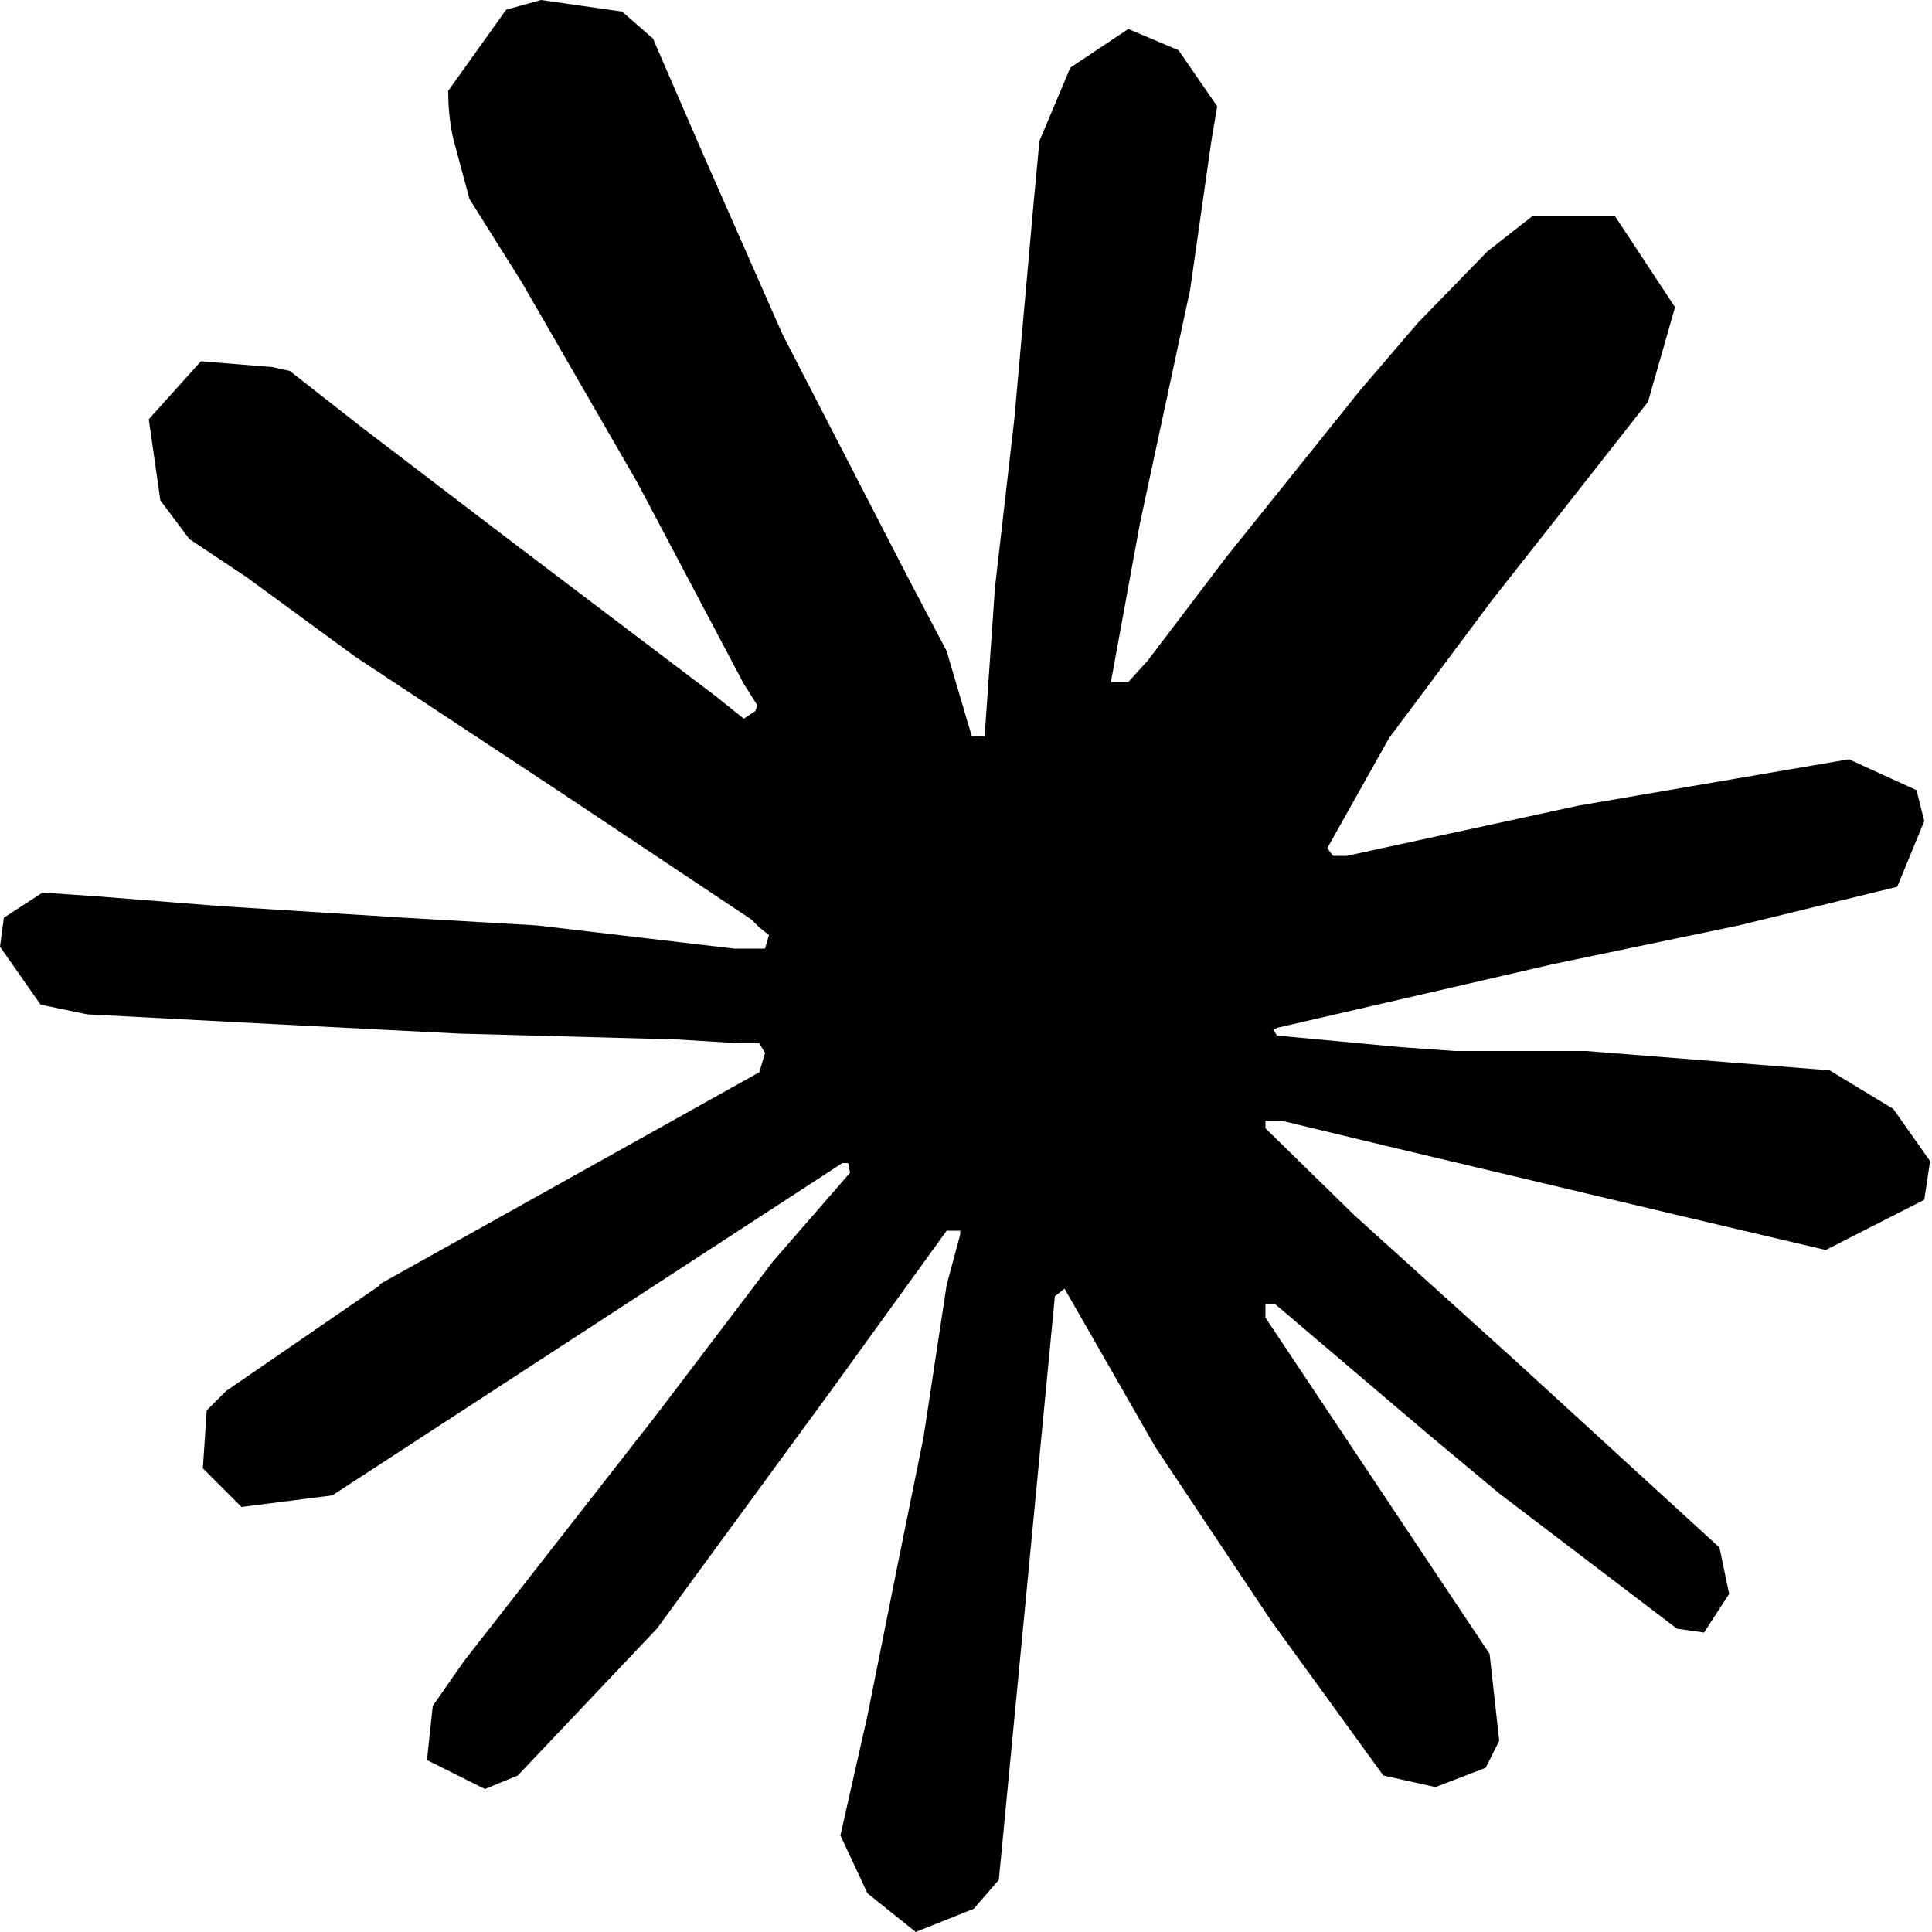
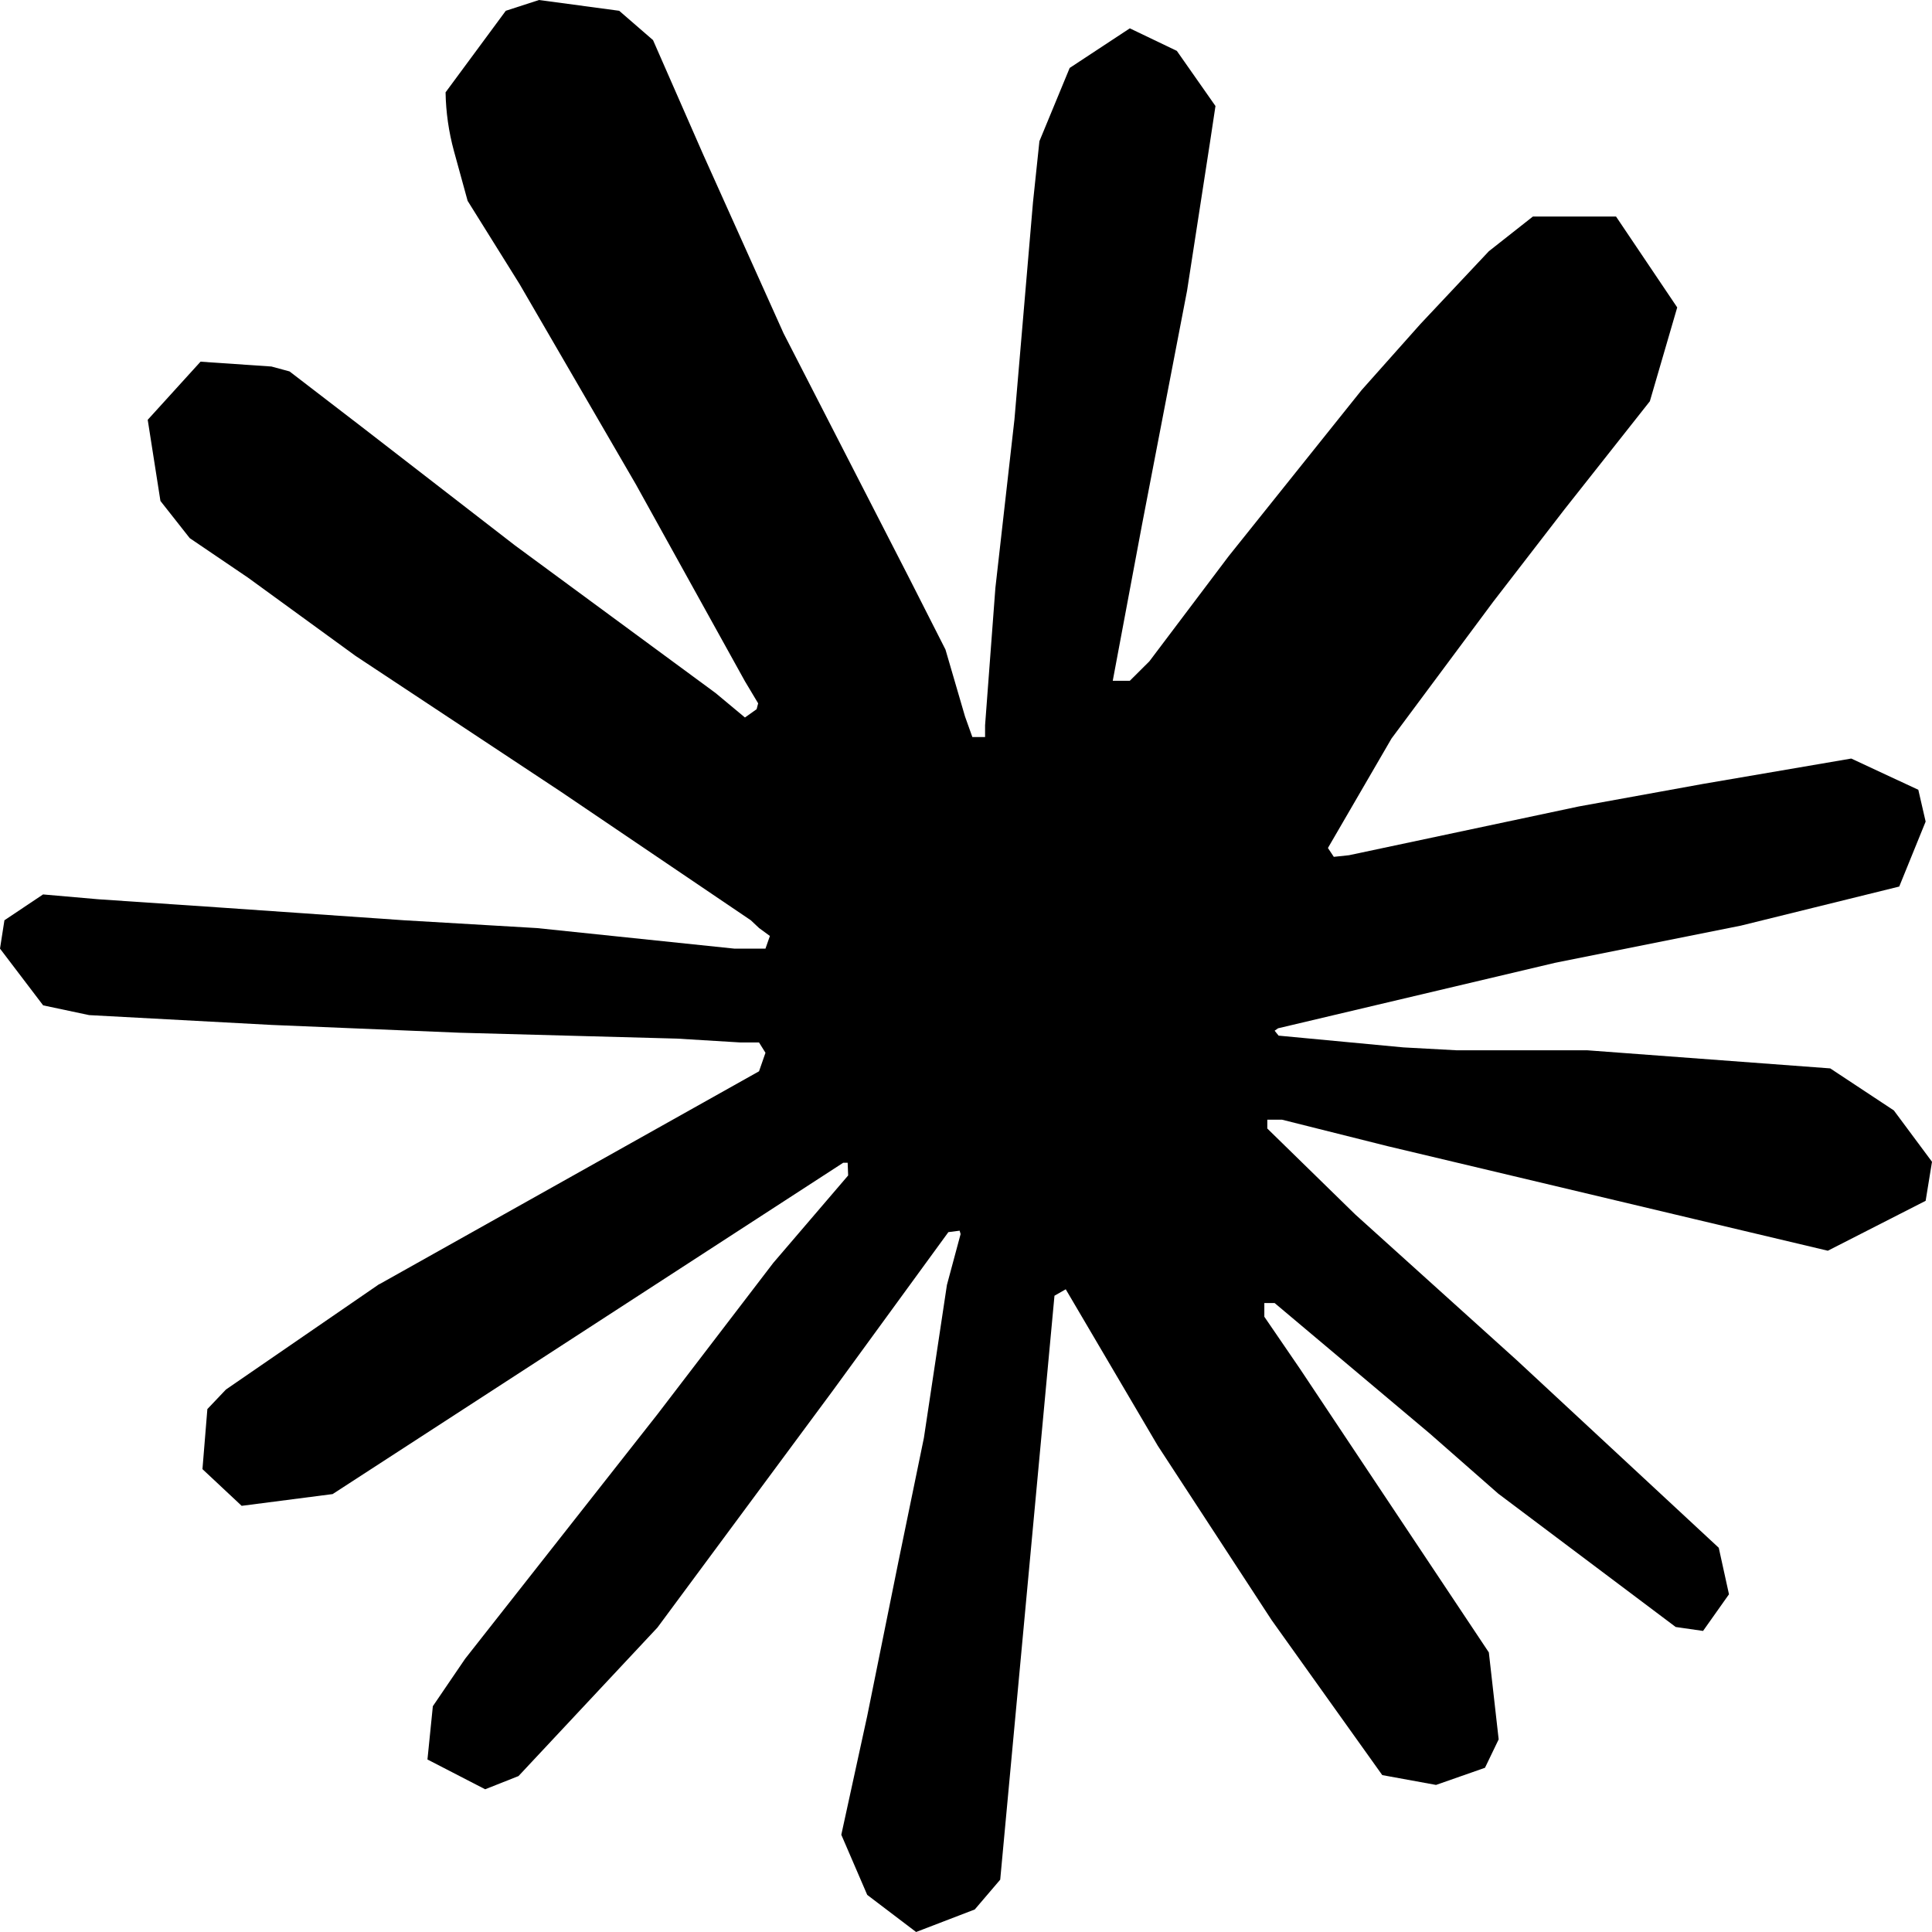
- <svg xmlns="http://www.w3.org/2000/svg" viewBox="0 0 100 100" role="img" aria-label="Claude">
-   <path fill="#000000" d="m19.6 66.5 19.7-11 .3-1-.3-.5h-1l-3.3-.2-11.2-.3L14 53l-9.5-.5-2.4-.5L0 49l.2-1.5 2-1.3 2.9.2 6.3.5 9.5.6 6.9.4L38 49.1h1.6l.2-.7-.5-.4-.4-.4L29 41l-10.6-7-5.6-4.1-3-2-1.5-2-.6-4.2 2.7-3 3.7.3.9.2 3.7 2.9 8 6.1L37 36l1.5 1.2.6-.4.1-.3-.7-1.1L33 25l-6-10.4-2.7-4.3-.7-2.6c-.3-1-.4-2-.4-3l3-4.2L28 0l4.2.6L33.8 2l2.6 6 4.1 9.3L47 29.9l2 3.8 1 3.4.3 1h.7v-.5l.5-7.2 1-8.7 1-11.2.3-3.2 1.6-3.8 3-2L61 2.6l2 2.9-.3 1.8-1.1 7.7L59 27.1l-1.5 8.2h.9l1-1.1 4.1-5.4 6.9-8.6 3-3.5L77 13l2.3-1.8h4.3l3.1 4.7-1.4 4.9-4.4 5.6-3.7 4.7-5.3 7.1-3.2 5.7.3.4h.7l12-2.6 6.4-1.1 7.6-1.3 3.5 1.6.4 1.6-1.4 3.4-8.2 2-9.6 2-14.3 3.3-.2.1.2.3 6.4.6 2.8.2h6.8l12.6 1 3.3 2 1.9 2.7-.3 2-5.1 2.6-6.8-1.6-16-3.8-5.4-1.3h-.8v.4l4.6 4.5 8.3 7.5L89 80.1l.5 2.4-1.3 2-1.4-.2-9.2-7-3.6-3-8-6.8h-.5v.7l1.8 2.7 9.8 14.7.5 4.5-.7 1.4-2.6 1-2.7-.6-5.8-8-6-9-4.7-8.2-.5.4-2.9 30.2-1.3 1.5-3 1.2-2.5-2-1.4-3 1.4-6.2 1.6-8 1.3-6.4 1.2-7.9.7-2.6v-.2H49L43 72l-9 12.3-7.2 7.6-1.7.7-3-1.5.3-2.8L24 86l10-12.8 6-7.9 4-4.6-.1-.5h-.3L17.2 77.4l-4.7.6-2-2 .2-3 1-1 8-5.5Z" />
+ <svg xmlns="http://www.w3.org/2000/svg" fill="#000000" fill-rule="evenodd" height="1em" style="flex:none;line-height:1" viewBox="0 0 24 24" width="1em">
+   <path fill="#000000" d="M4.709 15.955l4.72-2.647.08-.23-.08-.128H9.2l-.79-.048-2.698-.073-2.339-.097-2.266-.122-.571-.121L0 11.784l.055-.352.48-.321.686.06 1.52.103 2.278.158 1.652.097 2.449.255h.389l.055-.157-.134-.098-.103-.097-2.358-1.596-2.552-1.688-1.336-.972-.724-.491-.364-.462-.158-1.008.656-.722.881.06.225.061.893.686 1.908 1.476 2.491 1.833.365.304.145-.103.019-.073-.164-.274-1.355-2.446-1.446-2.49-.644-1.032-.17-.619a2.97 2.97 0 01-.104-.729L6.283.134 6.696 0l.996.134.42.364.62 1.414 1.002 2.229 1.555 3.03.456.898.243.832.091.255h.158V9.01l.128-1.706.237-2.095.23-2.695.08-.76.376-.91.747-.492.584.28.48.685-.067.444-.286 1.851-.559 2.903-.364 1.942h.212l.243-.242.985-1.306 1.652-2.064.73-.82.85-.904.547-.431h1.033l.76 1.129-.34 1.166-1.064 1.347-.881 1.142-1.264 1.7-.79 1.36.073.11.188-.02 2.856-.606 1.543-.28 1.841-.315.833.388.091.395-.328.807-1.969.486-2.309.462-3.439.813-.042.03.049.061 1.549.146.662.036h1.622l3.02.225.79.522.474.638-.079.485-1.215.62-1.64-.389-3.829-.91-1.312-.329h-.182v.11l1.093 1.068 2.006 1.81 2.509 2.33.127.578-.322.455-.34-.049-2.205-1.657-.851-.747-1.926-1.62h-.128v.17l.444.649 2.345 3.521.122 1.08-.17.353-.608.213-.668-.122-1.374-1.925-1.415-2.167-1.143-1.943-.14.08-.674 7.254-.316.37-.729.28-.607-.461-.322-.747.322-1.476.389-1.924.315-1.53.286-1.9.17-.632-.012-.042-.14.018-1.434 1.967-2.18 2.945-1.726 1.845-.414.164-.717-.37.067-.662.401-.589 2.388-3.036 1.44-1.882.93-1.086-.006-.158h-.055L4.132 18.56l-1.13.146-.487-.456.061-.746.231-.243 1.908-1.312-.006.006z" />
</svg>
